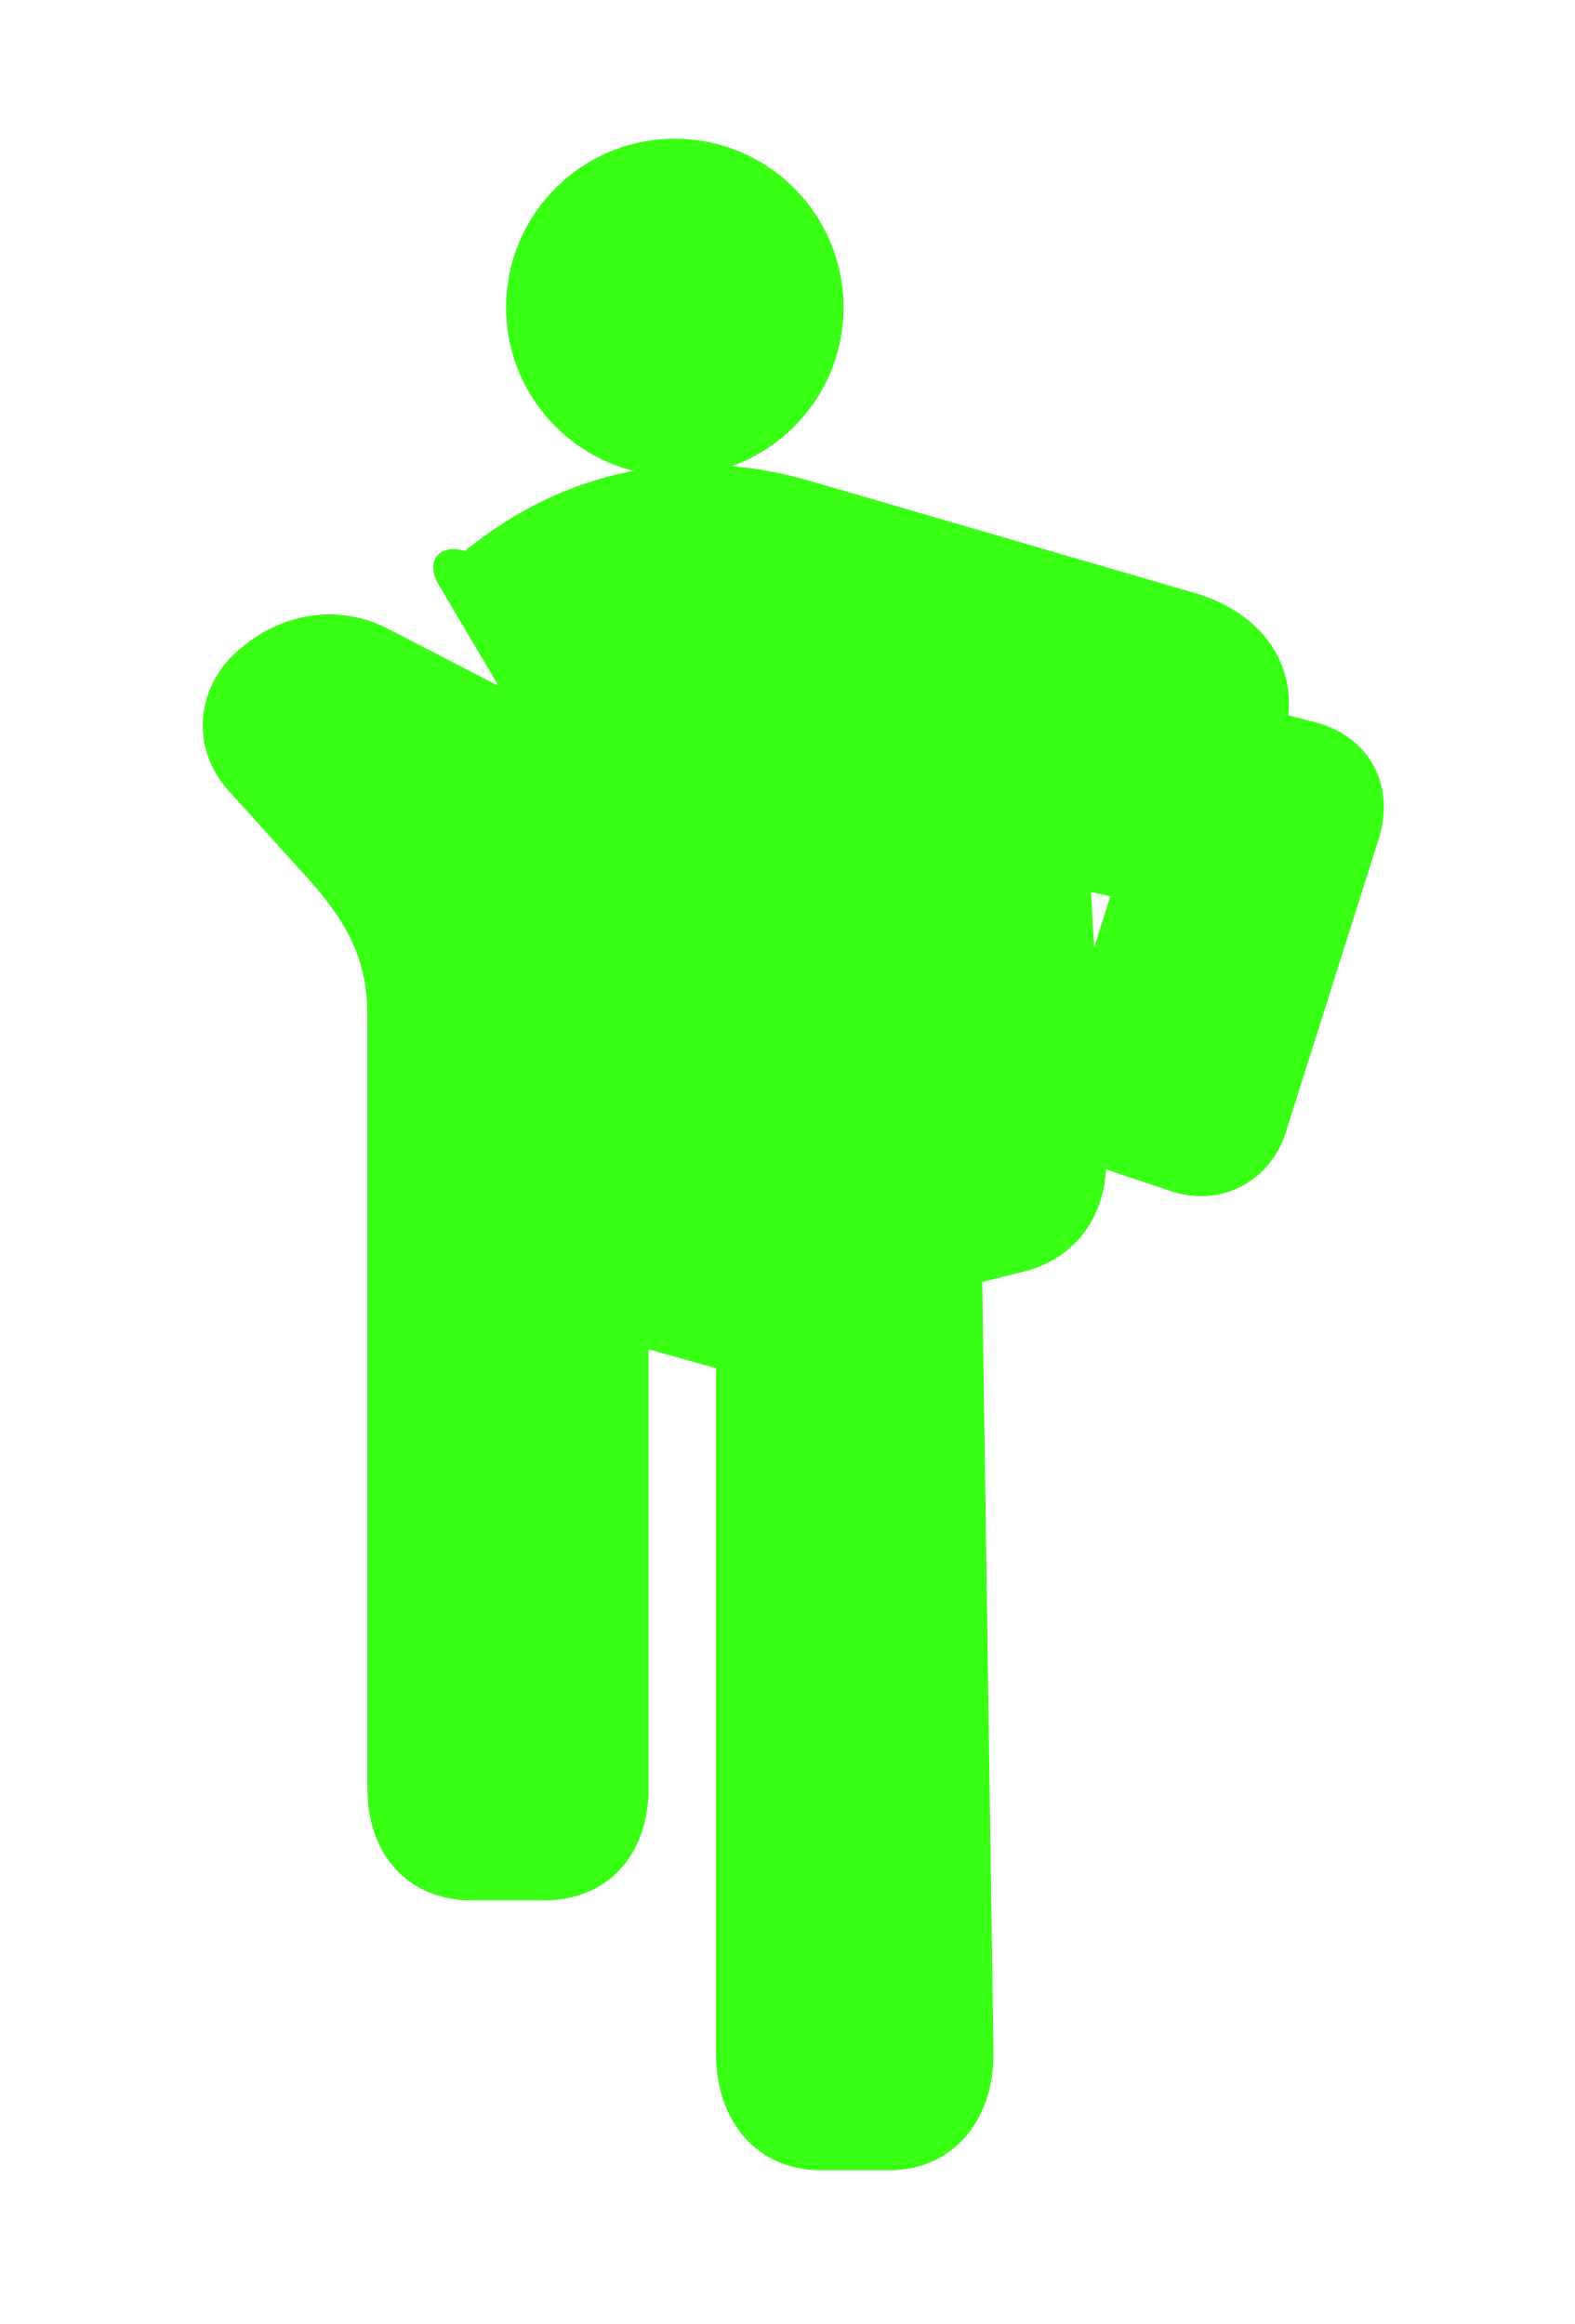
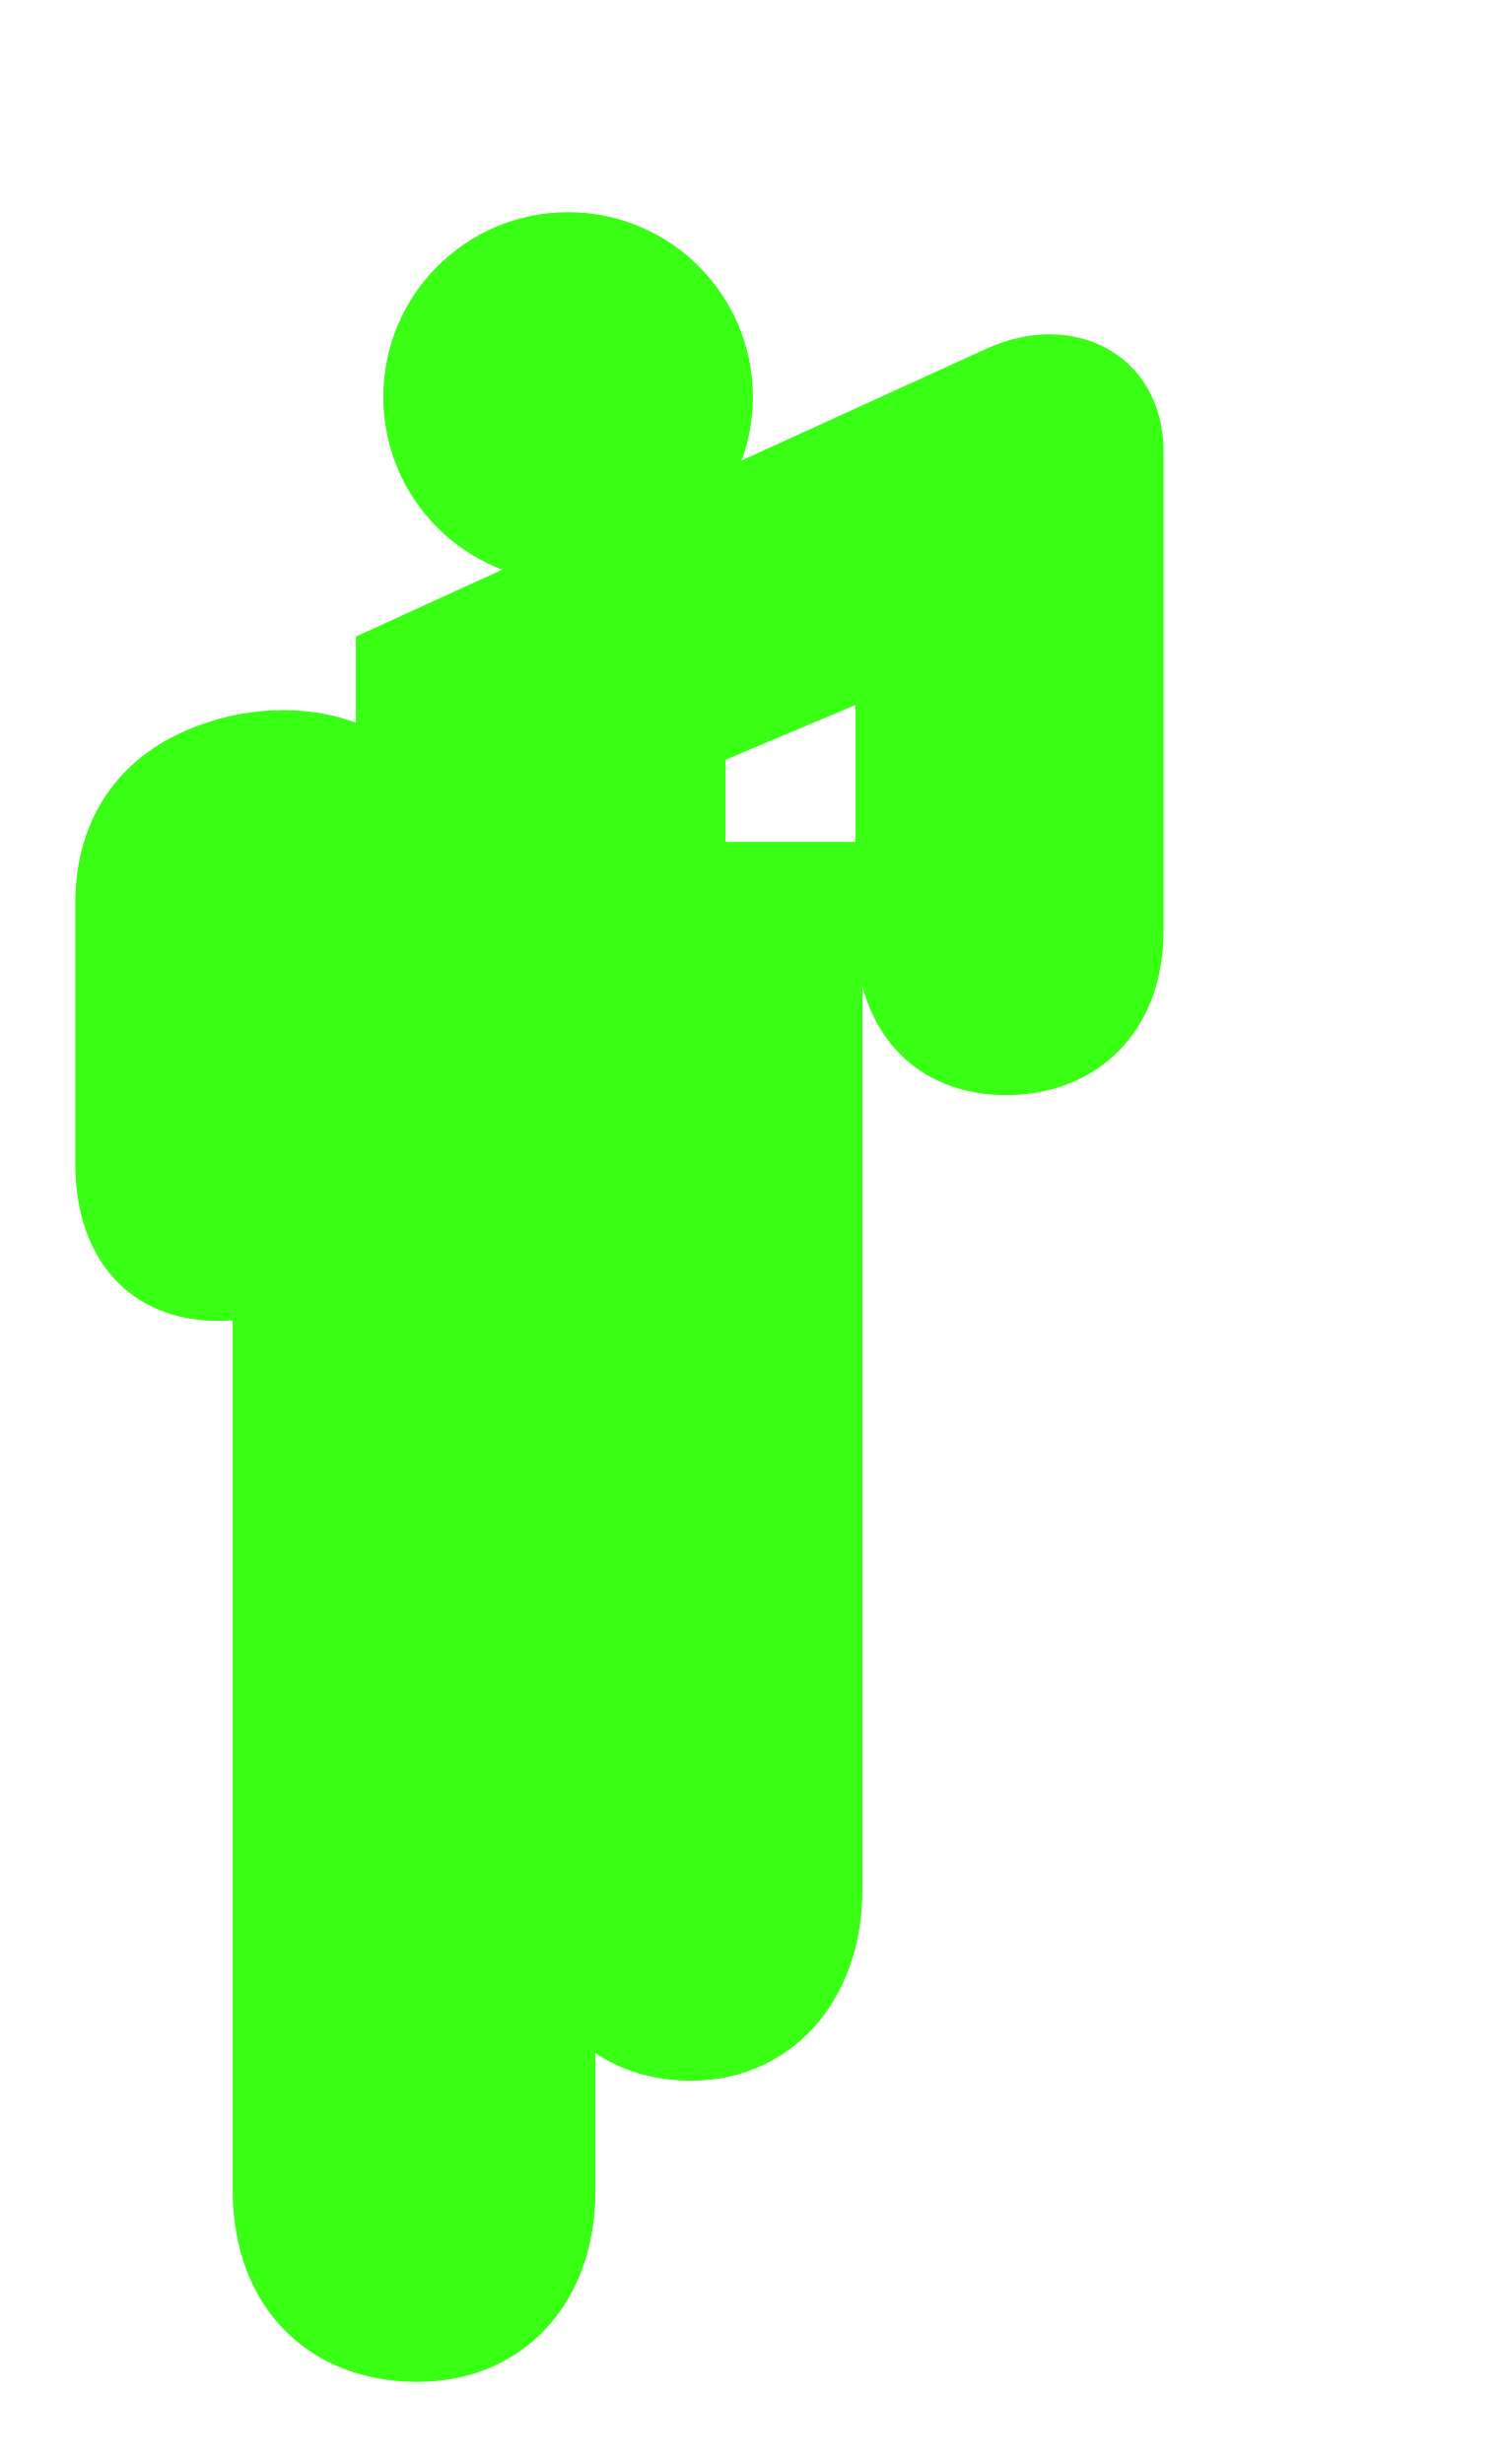
- <svg xmlns="http://www.w3.org/2000/svg" viewBox="0 0 420 620" role="img" aria-labelledby="title">
+ <svg xmlns="http://www.w3.org/2000/svg" viewBox="0 0 220 360" role="img" aria-labelledby="title desc">
  <g fill="#39ff14">
-     <circle cx="180" cy="82" r="45" />
-     <path d="M124 147C151 125 183 119 215 128L318 158C336 163 347 177 343 195L337 222C334 236 323 245 310 242L291 238L295 307C296 323 288 335 274 339L262 342L265 548C265 566 254 579 237 579H219C202 579 191 566 191 548V365L173 360V477C173 495 162 507 145 507H126C109 507 98 495 98 477V271C98 255 92 245 80 232L61 211C51 200 52 184 63 174C75 163 91 161 104 168L133 183L117 156C113 149 118 145 124 147Z" />
-     <path d="M302 180L352 193C365 197 372 209 368 223L343 302C339 315 326 322 313 318L298 313C285 309 278 297 282 284L306 208C310 196 304 187 302 180Z" />
+     <circle cx="83" cy="58" r="27" />
+     <path d="M52 93 L144 51 C157 45 170 52 170 66 L170 136              C170 151 160 160 147 160 C134 160 125 151 125 136              L125 103 L106 111 L106 168 L52 168 Z" />
+     <path d="M53 106 L53 170 C53 184 44 193 32 193              C19 193 11 184 11 170 L11 132              C11 119 18 110 29 106 C37 103 46 103 53 106 Z" />
+     <path d="M53 145 L87 145 L87 320              C87 337 76 348 61 348 C45 348 34 337 34 320              L34 177 C34 159 41 148 53 145 Z" />
+     <path d="M91 123 L126 123 L126 276              C126 293 115 304 101 304 C86 304 76 293 76 276              L76 153 C76 137 82 127 91 123 Z" />
  </g>
</svg>
